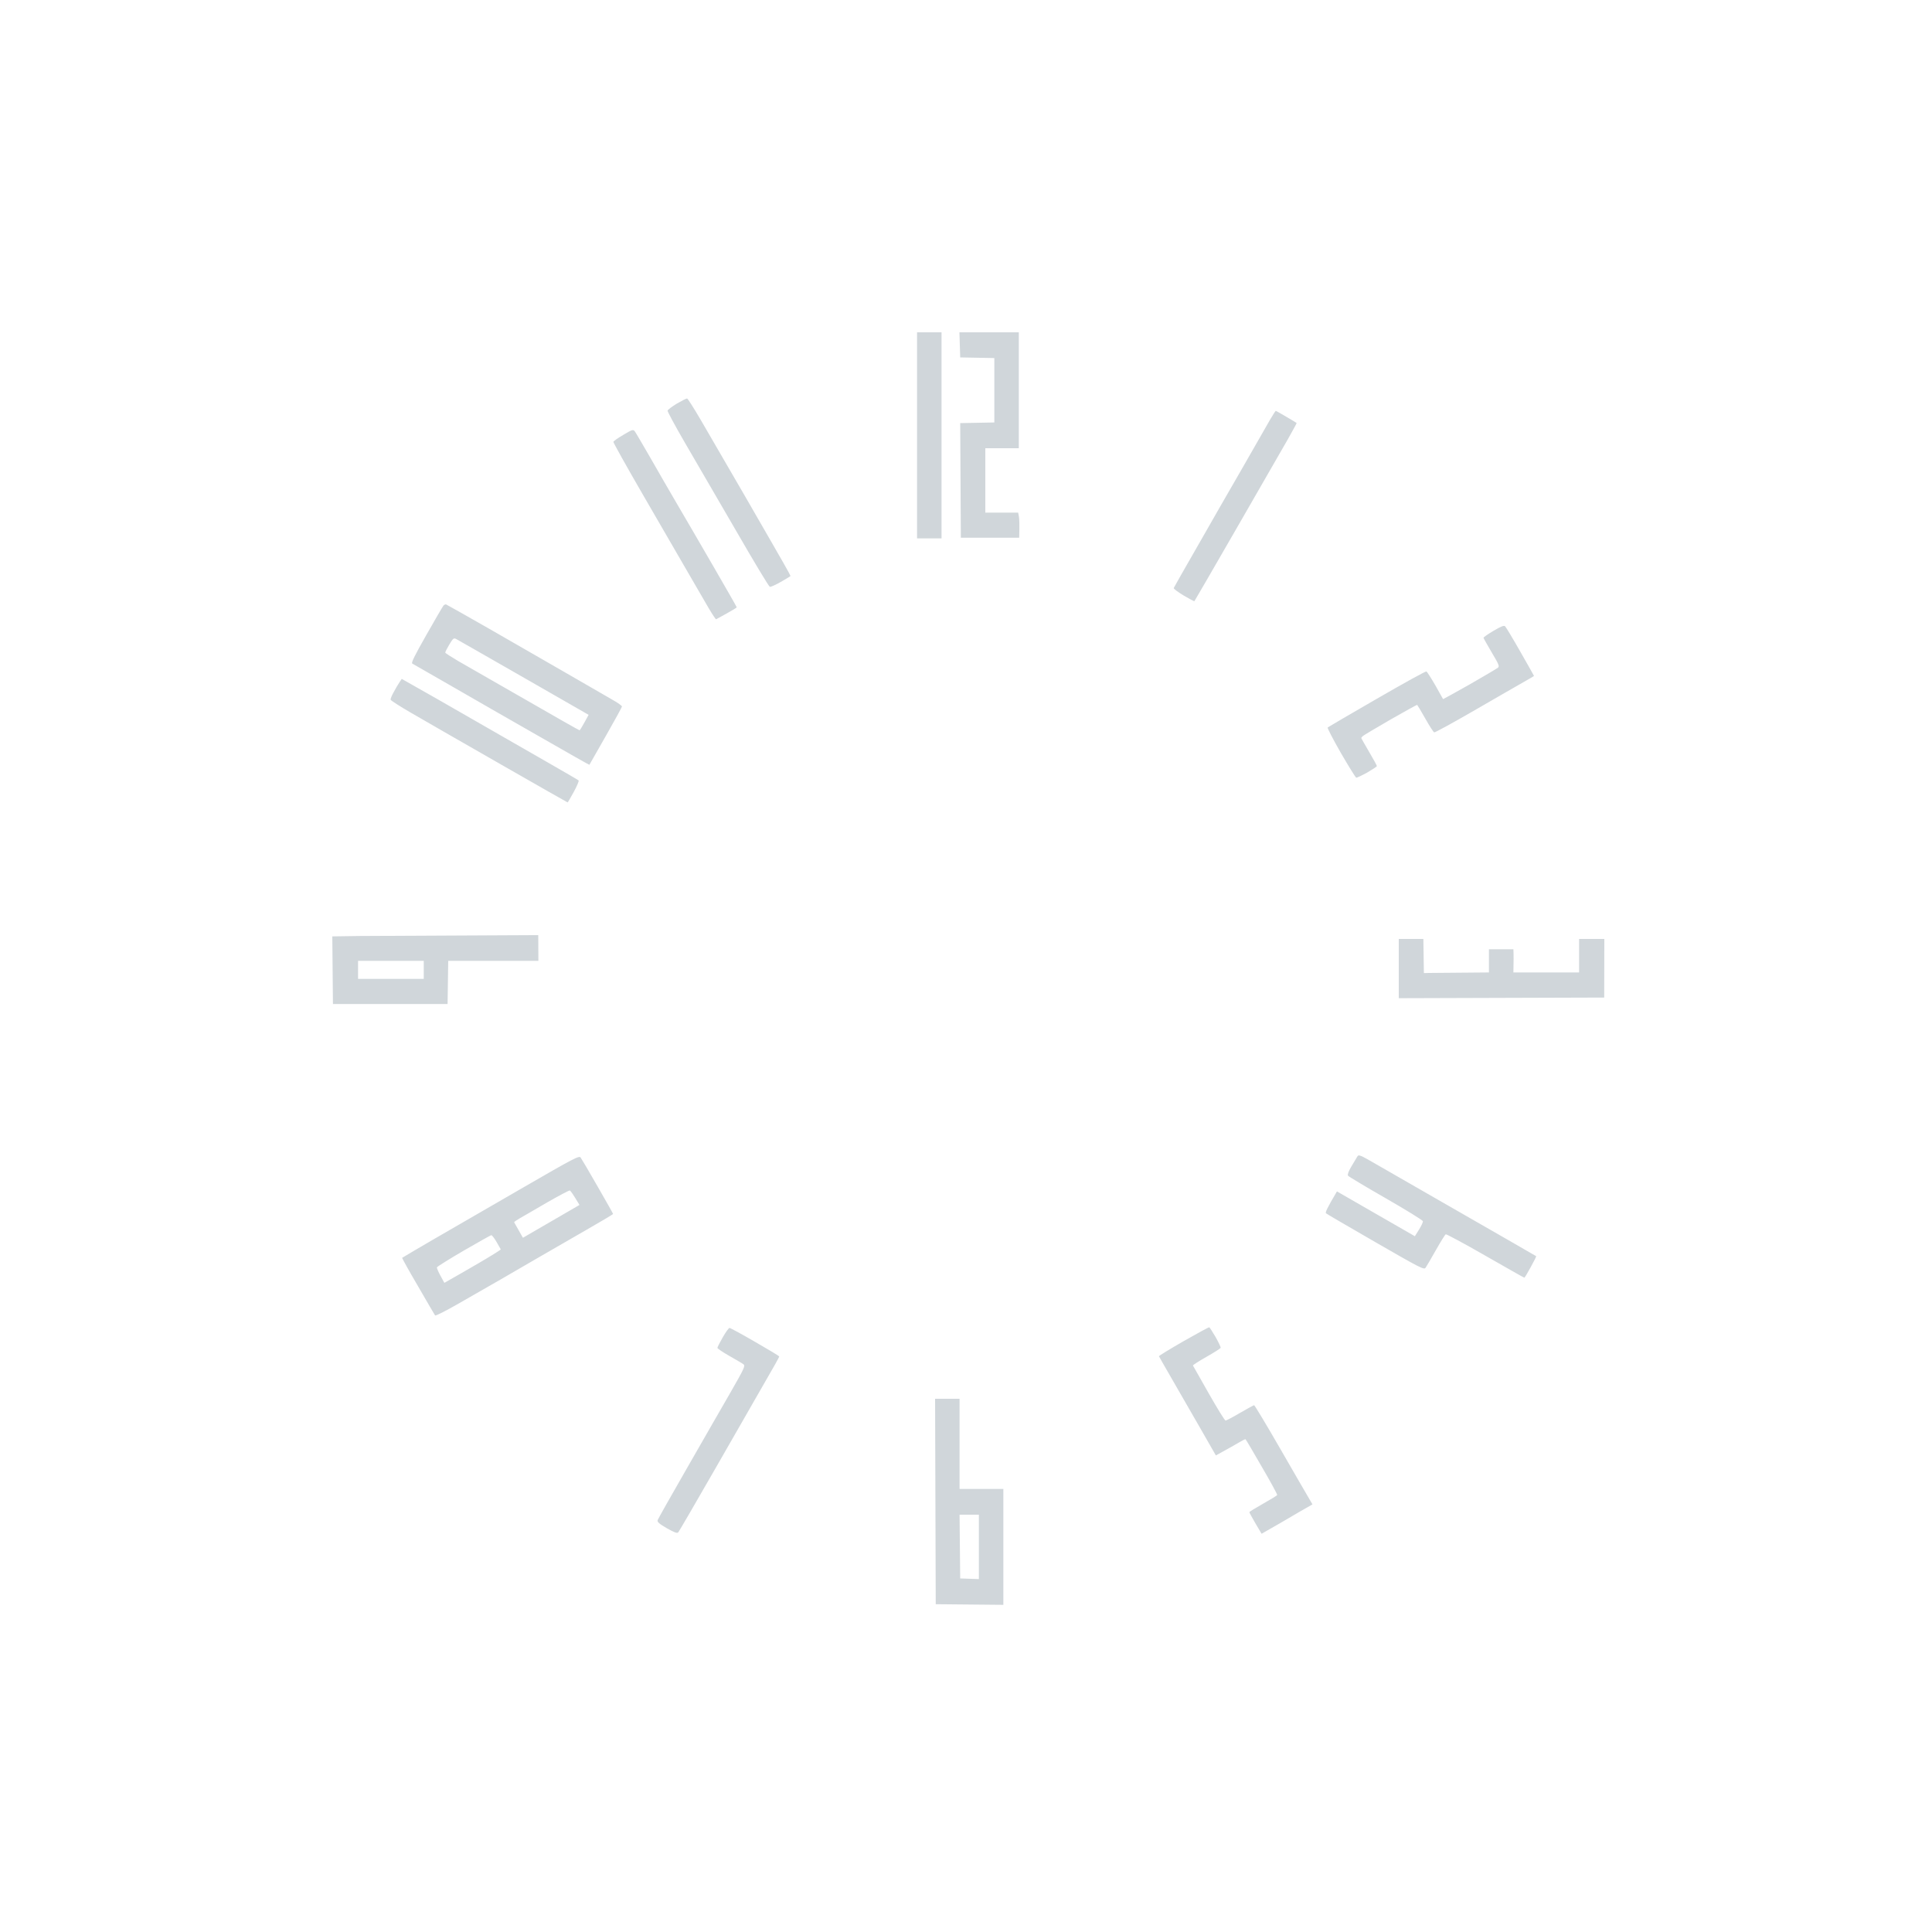
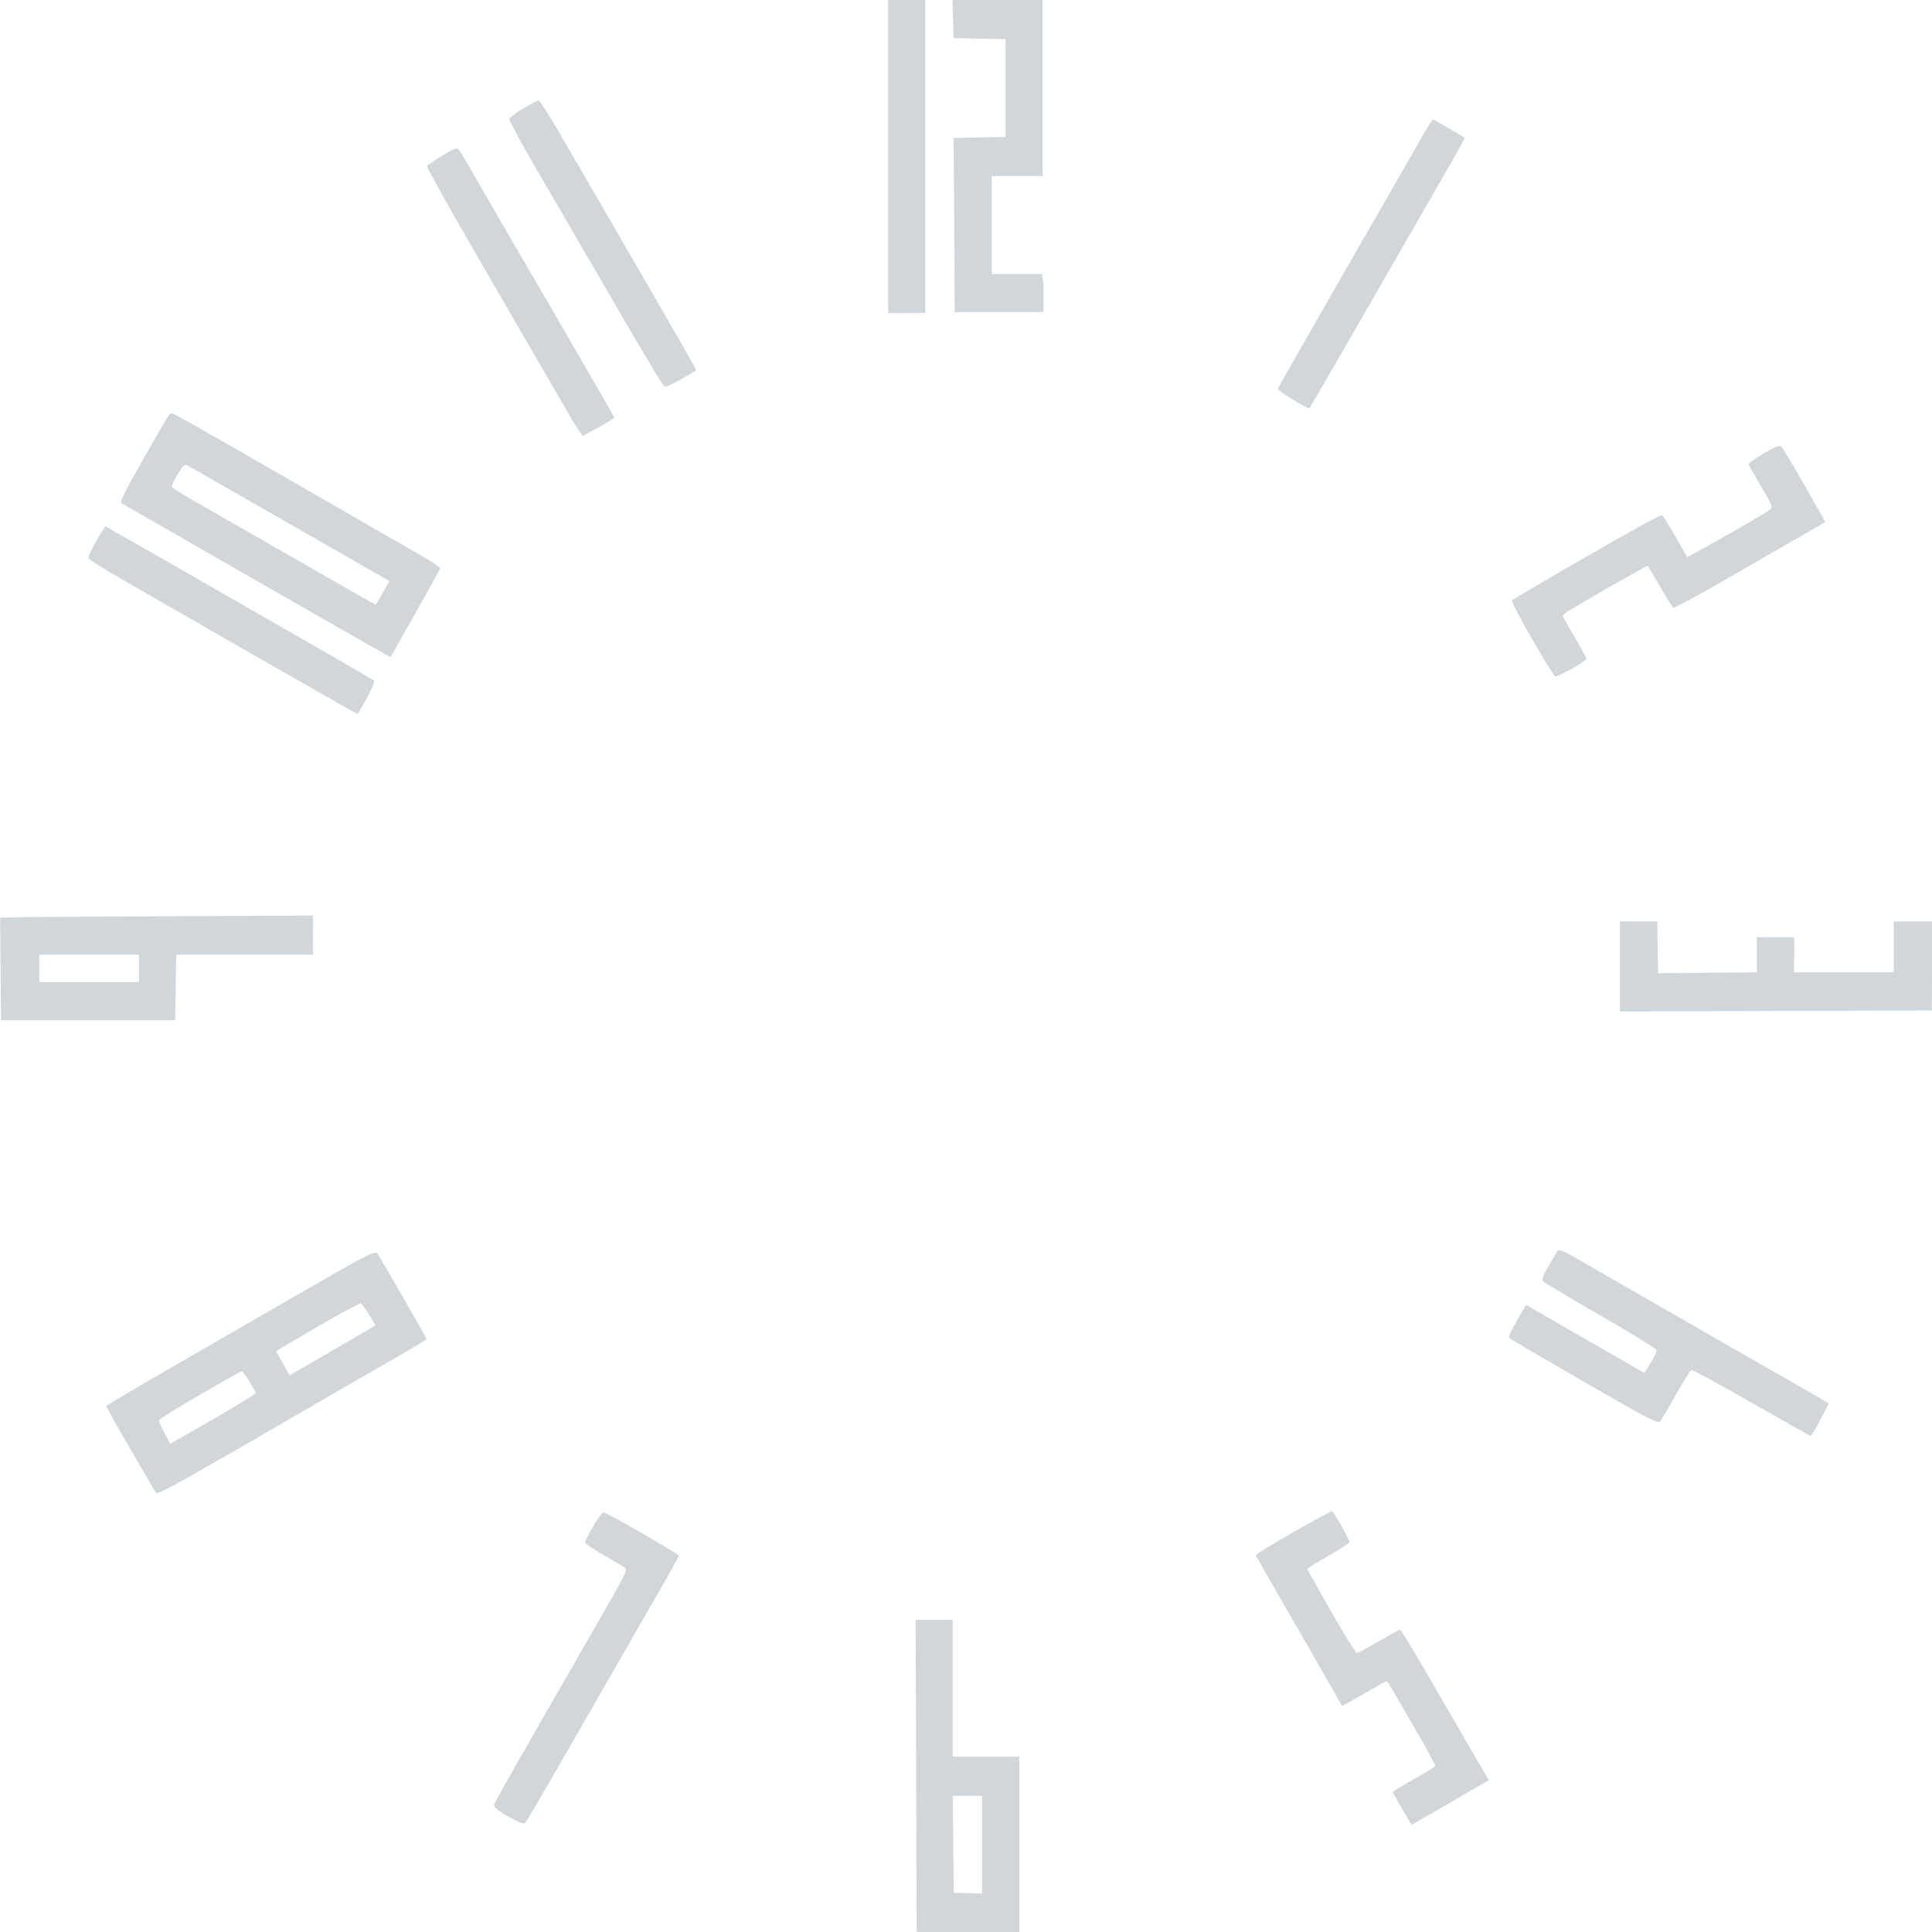
<svg xmlns="http://www.w3.org/2000/svg" version="1.2" viewBox="0 0 1500 1500" width="1500" height="1500">
  <style>
- 		.s0 { opacity: 1;fill: #d0d6da } 
+ 		.s0 { fill: #d0d6da } 
	</style>
-   <path id="Path 0" fill-rule="evenodd" class="s0" d="m712 258h19v160h-19zm32.9 0h46.1v90h-26v50h25.5l0.6 3.2c0.3 1.8 0.5 6.2 0.2 16.3h-45.3l-0.5-89 26.5-0.5v-50l-26.5-0.5zm-211.4 51.4c0.5 0.1 5.3 7.6 10.6 16.7 5.2 9 20.5 35.3 33.9 58.4 13.3 23.1 26.9 46.6 30.1 52.3 3.2 5.6 5.8 10.3 5.6 10.5-0.1 0.2-3.5 2.2-7.5 4.5-4 2.3-7.8 4-8.5 3.8-0.7-0.1-12.7-20.1-26.6-44.2-14-24.1-31.7-54.6-39.3-67.6-7.6-13.1-13.7-24.4-13.5-25 0.2-0.7 3.5-3.2 7.3-5.5 3.8-2.2 7.3-4 7.9-3.9zm457 9.6c0.3 0 4 2.1 8.2 4.6 4.3 2.5 7.9 4.7 8 4.8 0.2 0-2.9 5.7-6.8 12.6-4 6.9-21.8 37.9-39.7 69-17.9 31.1-32.7 56.6-32.9 56.8-0.2 0.1-4-1.9-8.4-4.5-4.4-2.7-7.9-5.2-7.6-5.8 0.2-0.6 8.4-14.9 18.2-32 9.7-17.1 25.6-44.7 35.3-61.5 9.6-16.8 19.2-33.5 21.3-37.2 2.2-3.8 4.2-6.8 4.4-6.8zm-497.7 15.8c0.7 0.9 6 10 11.9 20.2 5.8 10.2 15.2 26.4 20.8 36 5.7 9.6 18.4 31.6 28.4 48.8 9.9 17.1 18.1 31.4 18.1 31.7 0 0.3-3.5 2.4-7.8 4.8-4.2 2.3-7.9 4.3-8.2 4.5-0.3 0.2-3-3.9-6-9-2.9-5.1-10.6-18.3-17-29.3-6.4-11-21.9-37.7-34.3-59.2-12.5-21.6-22.6-39.7-22.5-40.3 0.2-0.5 3.6-3 7.8-5.4 6.8-4.1 7.6-4.3 8.8-2.8zm-146.4 134.5c0.6 0.2 15.2 8.5 32.6 18.4 17.3 10 44.5 25.6 60.5 34.8 15.9 9.2 32.2 18.6 36.2 20.9 4 2.2 7.2 4.6 7.2 5.1 0 0.5-5.7 10.9-12.6 23-6.9 12.1-12.6 22.1-12.7 22.3-0.1 0.1-16.8-9.3-37.1-21-20.4-11.6-51-29.2-68-39-17.1-9.8-31.6-18.2-32.4-18.6-1-0.5 1.7-6 10.9-22.2 6.7-11.8 12.7-22.1 13.3-22.8 0.6-0.7 1.5-1.1 2.1-0.9zm-0.7 37.4c0.2 0.5 4.6 3.3 10 6.5 5.4 3.1 28.7 16.5 51.8 29.7 23.1 13.3 42.2 24.2 42.5 24.1 0.2 0 1.9-2.7 3.7-6l3.3-6c-10.5-6-33.1-19-57-32.7-24-13.7-44.5-25.5-45.7-26.1-2-1.1-2.5-0.7-5.5 4.3-1.8 3-3.2 5.8-3.1 6.2zm822.9-20.4c0.7 0.7 6 9.5 11.8 19.7 5.8 10.2 10.6 18.6 10.6 18.8 0 0.1-3.5 2.2-7.8 4.6-4.2 2.4-21.5 12.3-38.2 22-16.8 9.7-31 17.5-31.5 17.2-0.6-0.2-3.7-5-6.9-10.7-3.2-5.7-6.1-10.5-6.3-10.6-0.2-0.2-9.4 4.9-20.6 11.3-11.1 6.4-20.8 12.2-21.5 12.8-0.7 0.6-1.3 1.3-1.3 1.6 0 0.3 2.8 5.1 6.1 10.8 3.3 5.6 6 10.5 6 11 0 0.4-3.4 2.6-7.5 5-4.2 2.3-8 4.1-8.5 4-0.6-0.2-5.9-8.8-12-19.3-6-10.5-10.6-19.3-10.2-19.7 0.4-0.3 17.5-10.4 38.2-22.3 20.6-11.9 37.9-21.5 38.5-21.2 0.5 0.3 3.6 5.1 6.9 10.8 3.2 5.7 5.9 10.5 6 10.7 0 0.1 9.3-5 20.6-11.4 11.2-6.4 21.1-12.3 22-13 1.3-1.1 0.7-2.6-4.8-11.8-3.4-5.8-6.3-10.9-6.4-11.4-0.1-0.4 3.3-2.8 7.7-5.4 6.1-3.6 8.2-4.4 9.1-3.5zm-856.7 40.8l10.8 6.1c5.9 3.3 26.1 14.8 44.8 25.6 18.7 10.7 44.5 25.6 57.5 33 12.9 7.4 23.8 13.7 24.2 14.1 0.5 0.3-1.2 4.3-3.7 8.9-2.5 4.5-4.6 8.2-4.8 8.2-0.1 0-24.1-13.6-53.2-30.3-29.2-16.7-60-34.4-68.4-39.3-8.5-4.9-15.6-9.5-15.8-10.1-0.2-0.7 0.9-3.4 2.4-6 1.4-2.7 3.4-6 4.4-7.5zm106 198.9l0.1 20h-70l-0.5 33.5h-89l-0.5-52.5 21.2-0.3c11.7-0.1 47.7-0.3 138.7-0.7zm-139.9 34h51v-14h-51zm808-31h19.1l0.4 26.5 4-0.1c2.2 0 13.5-0.1 46.5-0.4v-18h19l0.1 2.7c0.1 1.6 0.1 5.6-0.1 15.3h51v-26h19.6l-0.1 45.5-159.5 0.5zm-15.8 175.9c8.4 4.8 29.2 16.8 46.3 26.6 17 9.8 41.1 23.6 53.5 30.7 12.4 7.2 22.6 13 22.7 13.1 0.2 0.1-1.7 3.9-4.2 8.4-2.5 4.6-4.7 8.3-5 8.3-0.3 0-13.9-7.7-30.3-17.1-16.3-9.4-30.2-16.8-30.7-16.6-0.6 0.3-4 5.8-7.7 12.3-3.7 6.6-7.3 12.7-8 13.7-1.2 1.7-4.1 0.2-38.8-19.8-20.6-11.9-38-22-38.5-22.5-0.7-0.6 0.7-3.8 8.5-17l60.5 34.8 3.2-5.1c1.8-2.9 3.2-5.8 3-6.6-0.1-0.7-13-8.7-28.7-17.7-15.7-9-28.9-16.9-29.4-17.6-0.5-0.9 0.3-3.2 2.4-6.8 1.8-3 3.9-6.5 4.6-7.7 1.3-2.2 1.4-2.2 16.6 6.6zm-619.4-6.2c0.7 1 6.7 11.1 13.2 22.5 6.6 11.5 12 21 12 21.3 0 0.3-9.6 6-21.3 12.7-11.7 6.7-27.5 15.8-35.2 20.3-7.7 4.5-21.4 12.4-30.5 17.7-9.1 5.2-24.2 13.9-33.5 19.2-9.4 5.4-17.3 9.4-17.7 8.9-0.3-0.4-6.3-10.6-13.2-22.6-7-11.9-12.5-21.9-12.4-22.1 0.2-0.2 11.5-6.9 25.3-14.9 13.7-7.9 44.6-25.8 68.5-39.6 39.8-23 43.6-25 44.8-23.4zm-47.1 47.1c-2.6 1.5-4.7 2.9-4.5 3.2 0.2 0.3 1.7 3.1 3.5 6.2l3.3 5.8c29.8-17.3 39.7-23 41.2-23.9l2.7-1.6c-5-8.4-6.9-11-7.5-11.2-0.5-0.2-8.4 4-17.5 9.2-9 5.3-18.6 10.8-21.2 12.3zm-64.5 38.2c-0.1 0.5 1.1 3.5 2.8 6.5l3 5.5c6.6-3.7 16.5-9.4 26.3-15.1 9.8-5.7 17.6-10.6 17.5-10.9-0.2-0.3-1.7-2.9-3.3-5.8-1.7-2.9-3.5-5.2-4-5.2-0.6 0-10.2 5.5-21.5 12-11.3 6.6-20.6 12.4-20.8 13zm599.7 46.5c0.3 0.1 2.5 3.5 4.9 7.6 2.3 4.1 4.1 7.8 3.9 8.4-0.3 0.5-5.2 3.7-11.1 7-5.8 3.3-10.5 6.3-10.4 6.7 0.2 0.3 5.7 10.1 12.3 21.7 6.6 11.6 12.4 21 13 21 0.5 0.1 5.6-2.6 11.2-5.9 5.7-3.3 10.6-6 11-6 0.4 0 9.7 15.4 20.5 34.2 10.9 18.9 20.9 36.2 24.8 42.8l-9.8 5.6c-5.3 3.1-12.2 7.1-15.2 8.9-3 1.7-7.5 4.3-14.5 8.3l-4.8-8.1c-2.6-4.5-4.8-8.4-4.7-8.7 0-0.3 4.8-3.2 10.6-6.5 5.9-3.3 10.8-6.3 11-6.8 0.2-0.4-5.1-10.2-11.9-21.8-6.7-11.7-12.4-21.3-12.7-21.5-0.3-0.1-2.5 1-5 2.5-2.5 1.5-7.6 4.4-18 10.1l-12.2-21.3c-6.7-11.6-16.6-28.9-22-38.2-5.4-9.4-9.9-17.2-10-17.5-0.2-0.3 8.5-5.6 19.1-11.7 10.7-6.1 19.7-11 20-10.8zm-372.5 0.5c0.6 0 9.5 4.8 19.8 10.8 10.3 5.9 18.8 11 18.8 11.4 0 0.5-4.9 9.2-10.9 19.5-5.9 10.4-23.3 40.6-38.6 67.3-15.3 26.7-28.3 49-28.9 49.7-0.9 0.9-2.9 0.2-8.9-3.2-6-3.5-7.6-4.9-7.1-6.3 0.3-0.9 10.5-19 22.7-40.2 12.1-21.2 27.4-47.7 33.9-59 10.7-18.7 11.6-20.6 10-21.8-0.9-0.7-5.9-3.6-11-6.5-5.1-2.9-9.2-5.7-9.2-6.2 0-0.6 1.9-4.3 4.2-8.3 2.2-3.9 4.6-7.2 5.2-7.2zm159.6 55h19v70h34v90l-52.5-0.5zm19.5 139.5l14.5 0.5v-50h-15z" />
+   <path id="Path 0" fill-rule="evenodd" class="s0" d="m689.6 0h28.8v243h-28.8zm49.9 0h70v136.7h-39.5v76h38.8l0.9 4.8c0.4 2.7 0.7 9.4 0.3 24.8h-68.8l-0.8-135.2 40.3-0.8v-75.9l-40.3-0.8zm-321.1 78.1c0.8 0.2 8.1 11.5 16.1 25.4 7.9 13.6 31.2 53.6 51.5 88.7 20.2 35 40.9 70.7 45.8 79.4 4.8 8.5 8.8 15.6 8.5 15.9-0.2 0.3-5.4 3.4-11.4 6.9-6.1 3.5-11.9 6.1-12.9 5.8-1.1-0.2-19.3-30.6-40.4-67.2-21.3-36.6-48.2-82.9-59.7-102.7-11.6-19.9-20.8-37-20.5-37.9 0.3-1.1 5.3-4.9 11.1-8.4 5.7-3.3 11-6.1 11.9-5.9zm694.2 14.6c0.4 0 6 3.2 12.4 7 6.5 3.8 12 7.1 12.2 7.3 0.3 0-4.4 8.6-10.4 19.1-6 10.5-33.1 57.6-60.3 104.8-27.2 47.2-49.6 86-49.9 86.3-0.3 0.1-6.1-2.9-12.8-6.9-6.7-4.1-12-7.9-11.5-8.8 0.3-0.9 12.7-22.6 27.6-48.6 14.7-26 38.9-67.9 53.6-93.4 14.6-25.5 29.2-50.9 32.4-56.5 3.3-5.8 6.4-10.3 6.7-10.3zm-756 24c1.1 1.3 9.1 15.2 18.1 30.7 8.8 15.4 23.1 40.1 31.6 54.6 8.7 14.6 27.9 48 43.1 74.2 15.1 25.9 27.5 47.6 27.5 48.1 0 0.5-5.3 3.6-11.8 7.3-6.4 3.5-12 6.5-12.5 6.8-0.4 0.3-4.5-5.9-9.1-13.6-4.4-7.8-16.1-27.8-25.8-44.5-9.7-16.8-33.3-57.3-52.1-90-19-32.8-34.3-60.3-34.2-61.2 0.3-0.7 5.5-4.5 11.9-8.2 10.3-6.2 11.5-6.5 13.3-4.2zm-222.3 204.3c0.9 0.3 23.1 12.9 49.5 27.9 26.3 15.2 67.6 38.9 91.9 52.9 24.1 13.9 48.9 28.2 55 31.7 6 3.3 10.9 7 10.9 7.8 0 0.7-8.7 16.5-19.1 34.9-10.5 18.4-19.2 33.6-19.3 33.9-0.2 0.1-25.5-14.2-56.4-31.9-31-17.7-77.4-44.4-103.3-59.3-25.9-14.9-48-27.6-49.2-28.2-1.5-0.8 2.6-9.1 16.6-33.7 10.2-18 19.3-33.6 20.2-34.7 0.9-1 2.3-1.6 3.2-1.3zm-1.1 56.8c0.3 0.7 7 5 15.2 9.8 8.2 4.7 43.6 25.1 78.7 45.1 35.1 20.2 64.1 36.8 64.5 36.7 0.3 0 2.9-4.2 5.6-9.2l5.1-9.1c-16-9.1-50.3-28.8-86.6-49.6-36.5-20.8-67.6-38.8-69.4-39.7-3.1-1.7-3.8-1-8.4 6.5-2.7 4.6-4.8 8.9-4.7 9.5zm1249.9-31c1 1 9.1 14.4 17.9 29.9 8.8 15.5 16.1 28.3 16.1 28.6 0 0.1-5.3 3.3-11.9 6.9-6.3 3.7-32.6 18.7-58 33.5-25.5 14.7-47.1 26.5-47.8 26.1-0.9-0.3-5.6-7.6-10.5-16.3-4.9-8.6-9.3-15.9-9.6-16.1-0.3-0.3-14.3 7.5-31.3 17.2-16.8 9.7-31.6 18.5-32.6 19.4-1.1 0.9-2 2-2 2.5 0 0.4 4.3 7.7 9.3 16.4 5 8.5 9.1 15.9 9.1 16.7 0 0.6-5.2 3.9-11.4 7.6-6.4 3.5-12.2 6.2-12.9 6-0.9-0.3-9-13.3-18.2-29.3-9.2-15.9-16.1-29.3-15.5-29.9 0.6-0.4 26.5-15.8 58-33.9 31.3-18 57.5-32.6 58.5-32.2 0.7 0.5 5.4 7.8 10.4 16.4 4.9 8.7 9 16 9.2 16.3 0 0.1 14.1-7.6 31.2-17.3 17.1-9.7 32.1-18.7 33.5-19.8 1.9-1.6 1-3.9-7.3-17.9-5.2-8.8-9.6-16.5-9.8-17.3-0.1-0.6 5.1-4.3 11.7-8.2 9.3-5.5 12.5-6.7 13.9-5.3zm-1301.2 61.9l16.4 9.3c8.9 5 39.6 22.5 68 38.9 28.4 16.2 67.6 38.9 87.4 50.1 19.5 11.3 36.1 20.8 36.7 21.4 0.8 0.5-1.8 6.6-5.6 13.6-3.8 6.8-7 12.4-7.3 12.4-0.1 0-36.6-20.7-80.8-46-44.3-25.4-91.1-52.3-103.9-59.7-12.9-7.4-23.7-14.4-24-15.3-0.3-1.1 1.4-5.2 3.7-9.2 2.1-4.1 5.1-9.1 6.6-11.4zm161 302.1l0.2 30.4h-106.3l-0.8 50.9h-135.2l-0.7-79.7 32.2-0.5c17.7-0.1 72.4-0.4 210.6-1.1zm-212.4 51.7h77.4v-21.3h-77.4zm1227.2-47.1h29l0.6 40.3 6.1-0.2c3.3 0 20.5-0.1 70.6-0.6v-27.3h28.8l0.2 4.1c0.2 2.4 0.2 8.5-0.2 23.2h77.5v-39.5h29.8l-0.2 69.1-242.2 0.8zm-24 267.2c12.7 7.3 44.3 25.5 70.3 40.4 25.8 14.9 62.4 35.8 81.3 46.6 18.8 10.9 34.3 19.7 34.4 19.9 0.3 0.1-2.6 5.9-6.3 12.8-3.8 6.9-7.2 12.6-7.6 12.6-0.5 0-21.2-11.7-46.1-26-24.7-14.3-45.8-25.5-46.6-25.2-0.9 0.4-6.1 8.8-11.7 18.7-5.6 10-11.1 19.2-12.1 20.8-1.9 2.5-6.3 0.3-59-30.1-31.3-18.1-57.7-33.4-58.4-34.2-1.1-0.9 1-5.8 12.9-25.8l91.9 52.9 4.8-7.8c2.8-4.4 4.9-8.8 4.6-10-0.2-1.1-19.8-13.2-43.6-26.9-23.9-13.7-43.9-25.7-44.7-26.7-0.7-1.4 0.5-4.9 3.7-10.4 2.7-4.5 5.9-9.8 7-11.7 1.9-3.3 2.1-3.3 25.2 10.1zm-940.8-9.4c1.1 1.5 10.2 16.8 20.1 34.1 10 17.5 18.2 31.9 18.2 32.4 0 0.4-14.6 9.1-32.4 19.3-17.7 10.1-41.7 24-53.4 30.8-11.7 6.8-32.5 18.8-46.4 26.9-13.8 7.9-36.7 21.1-50.8 29.1-14.3 8.2-26.3 14.3-26.9 13.6-0.5-0.6-9.6-16.1-20.1-34.4-10.6-18-19-33.2-18.8-33.5 0.3-0.3 17.5-10.5 38.4-22.7 20.8-12 67.8-39.1 104.1-60.1 60.4-34.9 66.2-38 68-35.5zm-71.5 71.5c-4 2.3-7.2 4.4-6.9 4.8 0.3 0.5 2.6 4.8 5.4 9.5l5 8.8c45.2-26.3 60.3-35 62.5-36.3l4.1-2.5c-7.6-12.7-10.4-16.7-11.3-17-0.8-0.3-12.8 6.1-26.6 14-13.7 8.1-28.3 16.4-32.2 18.7zm-98 58c-0.1 0.8 1.7 5.3 4.3 9.9l4.5 8.3c10-5.6 25.1-14.2 40-22.9 14.8-8.7 26.7-16.1 26.5-16.6-0.3-0.4-2.5-4.4-5-8.8-2.6-4.4-5.3-7.9-6-7.9-1 0-15.5 8.4-32.7 18.3-17.2 10-31.3 18.8-31.6 19.7zm910.9 70.6c0.4 0.2 3.7 5.3 7.4 11.6 3.5 6.2 6.2 11.8 5.9 12.7-0.4 0.8-7.9 5.7-16.8 10.7-8.9 5-16 9.5-15.8 10.1 0.3 0.5 8.6 15.4 18.6 33 10.1 17.6 18.9 31.9 19.8 31.9 0.7 0.1 8.5-4 17-9 8.7-5 16.1-9.1 16.7-9.1 0.6 0 14.7 23.4 31.1 52 16.6 28.7 31.8 54.9 37.7 65l-14.9 8.5c-8 4.7-18.5 10.8-23.1 13.5-4.5 2.6-11.4 6.5-22 12.6l-7.3-12.3c-3.9-6.8-7.3-12.8-7.1-13.2 0-0.5 7.3-4.9 16.1-9.9 8.9-5 16.4-9.6 16.7-10.3 0.3-0.6-7.8-15.5-18.1-33.1-10.2-17.8-18.8-32.4-19.3-32.7-0.4-0.1-3.8 1.5-7.6 3.8-3.8 2.3-11.5 6.7-27.3 15.4l-18.5-32.4c-10.2-17.6-25.2-43.9-33.4-58-8.2-14.3-15.1-26.1-15.2-26.6-0.3-0.4 12.9-8.5 29-17.8 16.2-9.2 29.9-16.7 30.4-16.4zm-565.8 0.8c0.9 0 14.4 7.3 30.1 16.4 15.6 9 28.5 16.7 28.5 17.3 0 0.8-7.4 14-16.5 29.6-9 15.8-35.4 61.7-58.7 102.2-23.2 40.6-43 74.5-43.9 75.5-1.3 1.4-4.4 0.3-13.5-4.8-9.1-5.3-11.5-7.5-10.8-9.6 0.5-1.4 16-28.9 34.5-61.1 18.4-32.2 41.6-72.4 51.5-89.6 16.3-28.4 17.6-31.3 15.2-33.1-1.4-1-9-5.4-16.7-9.8-7.8-4.5-14-8.7-14-9.5 0-0.9 2.9-6.5 6.4-12.6 3.3-5.9 7-10.9 7.9-10.9zm242.4 83.5h28.8v106.3h51.7v136.7l-79.7-0.7zm29.6 211.9l22 0.7v-75.9h-22.8z" />
</svg>
